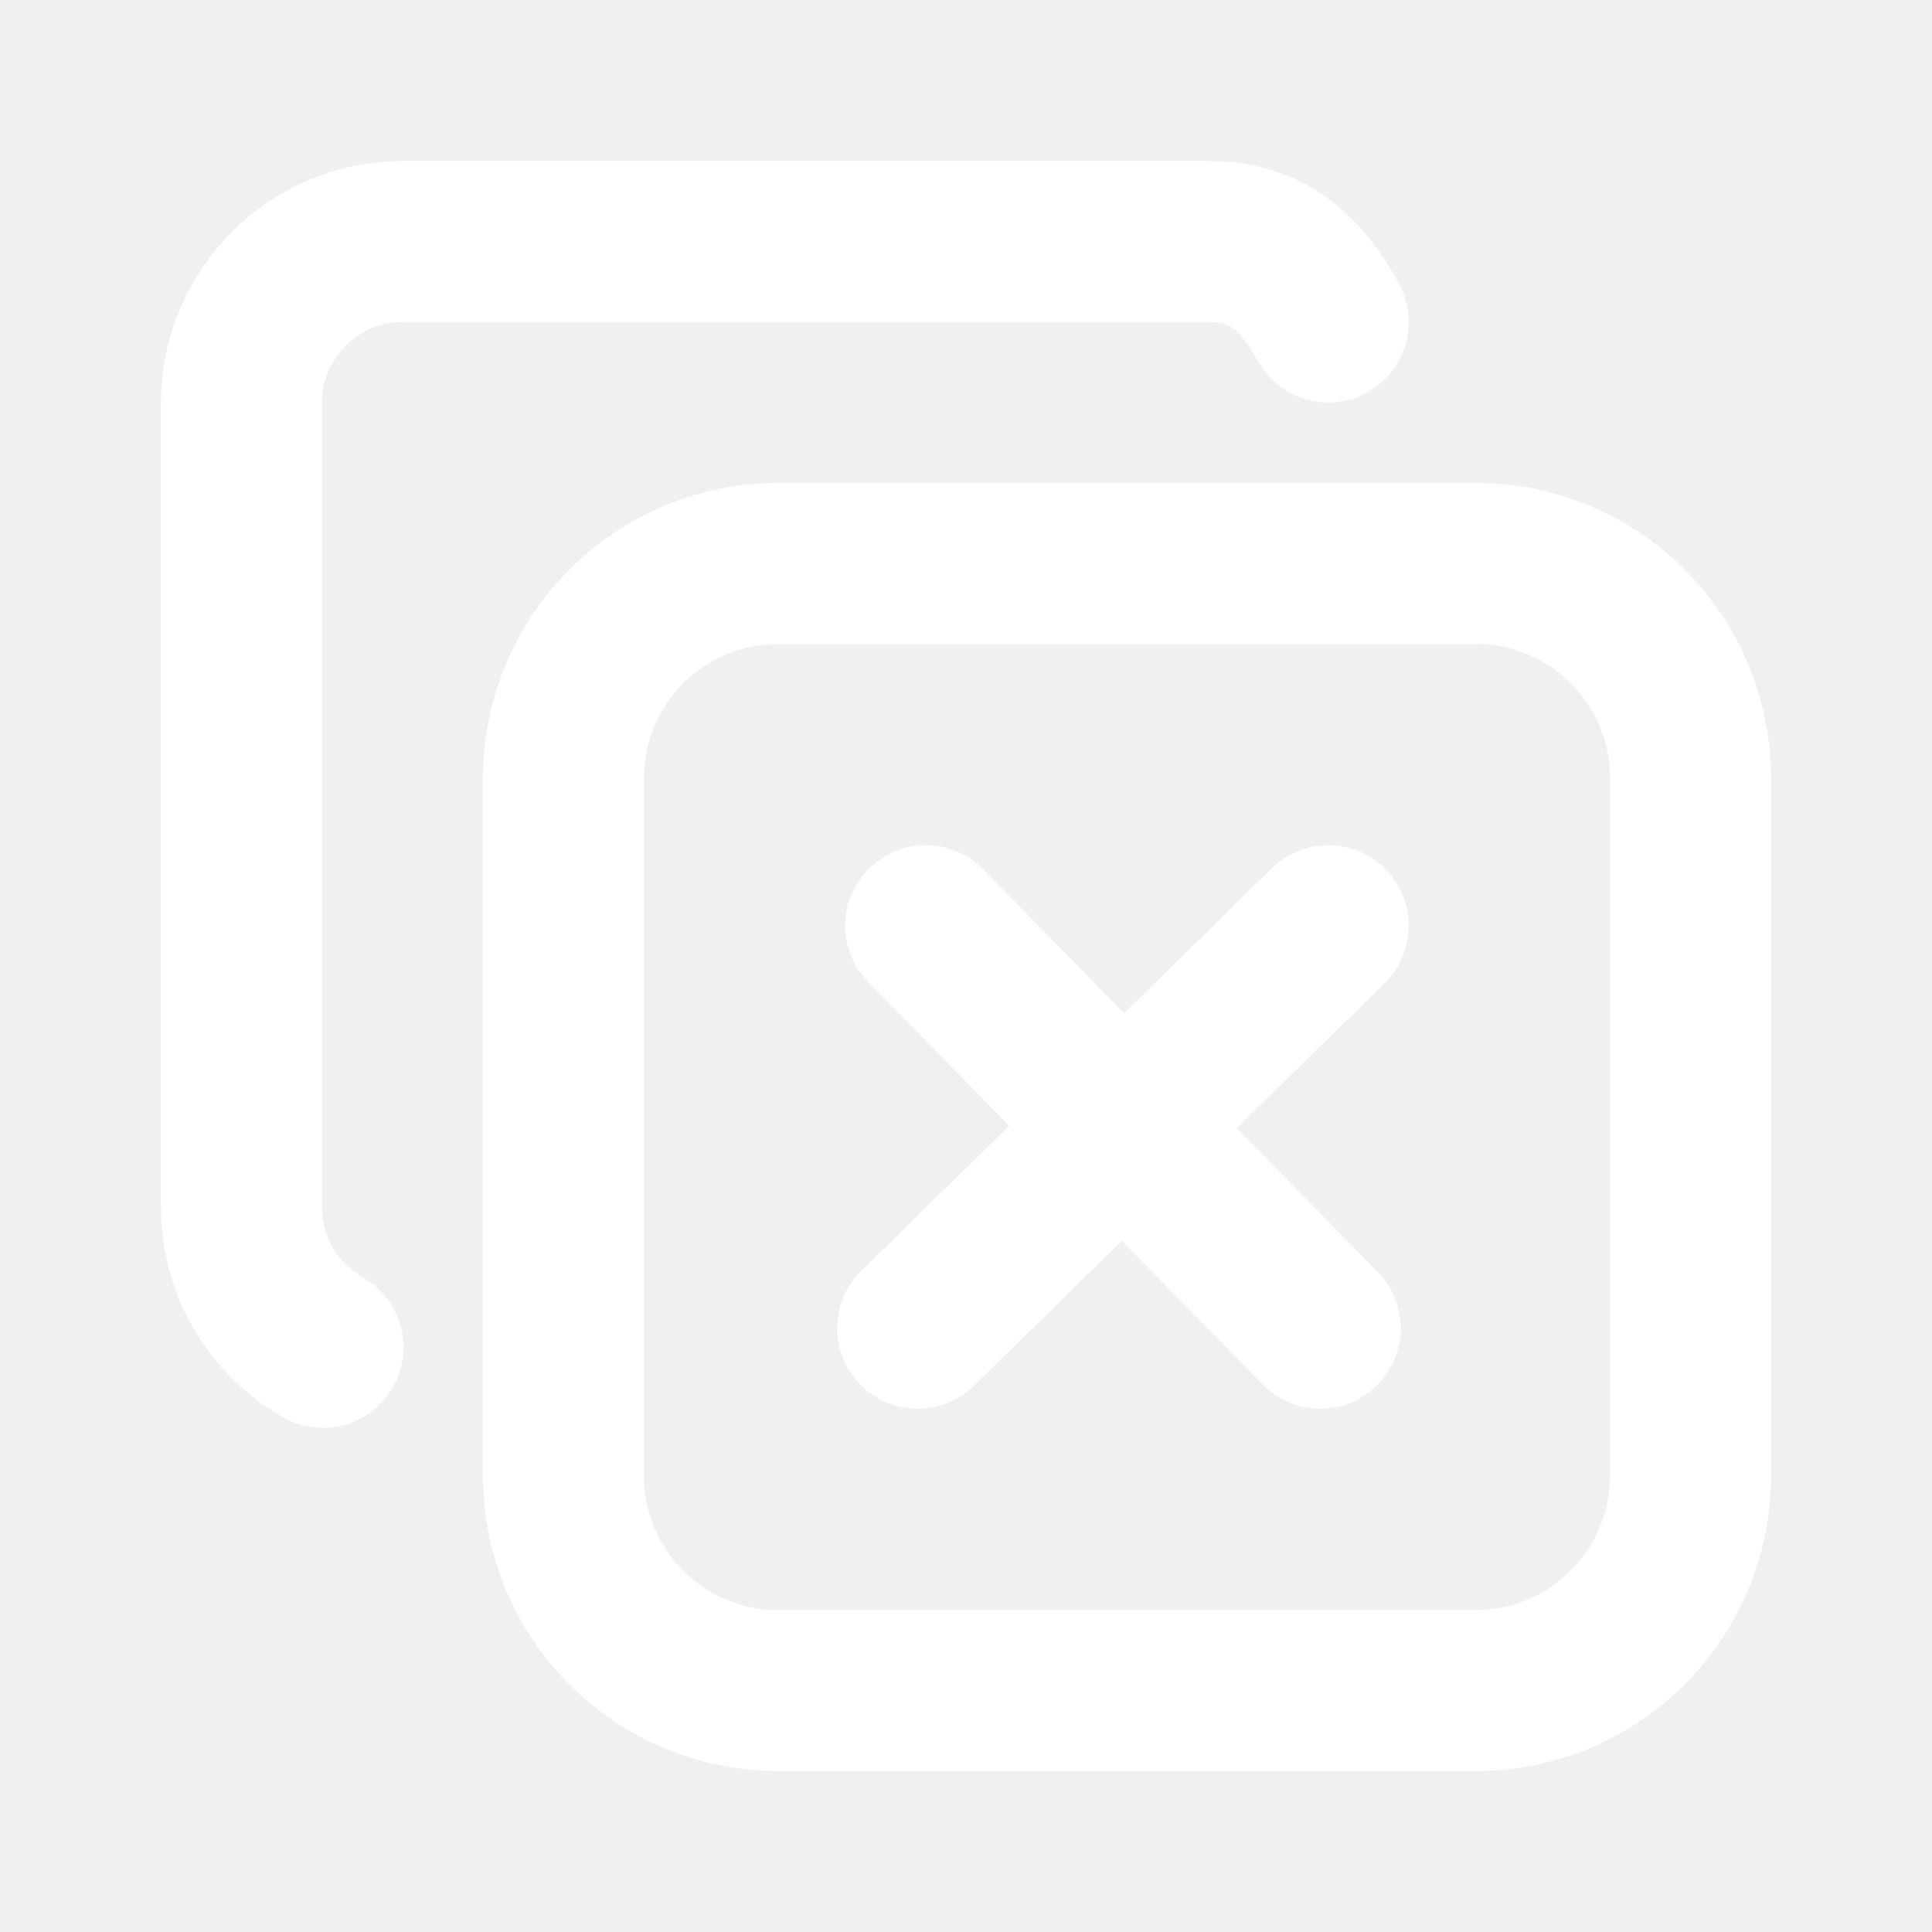
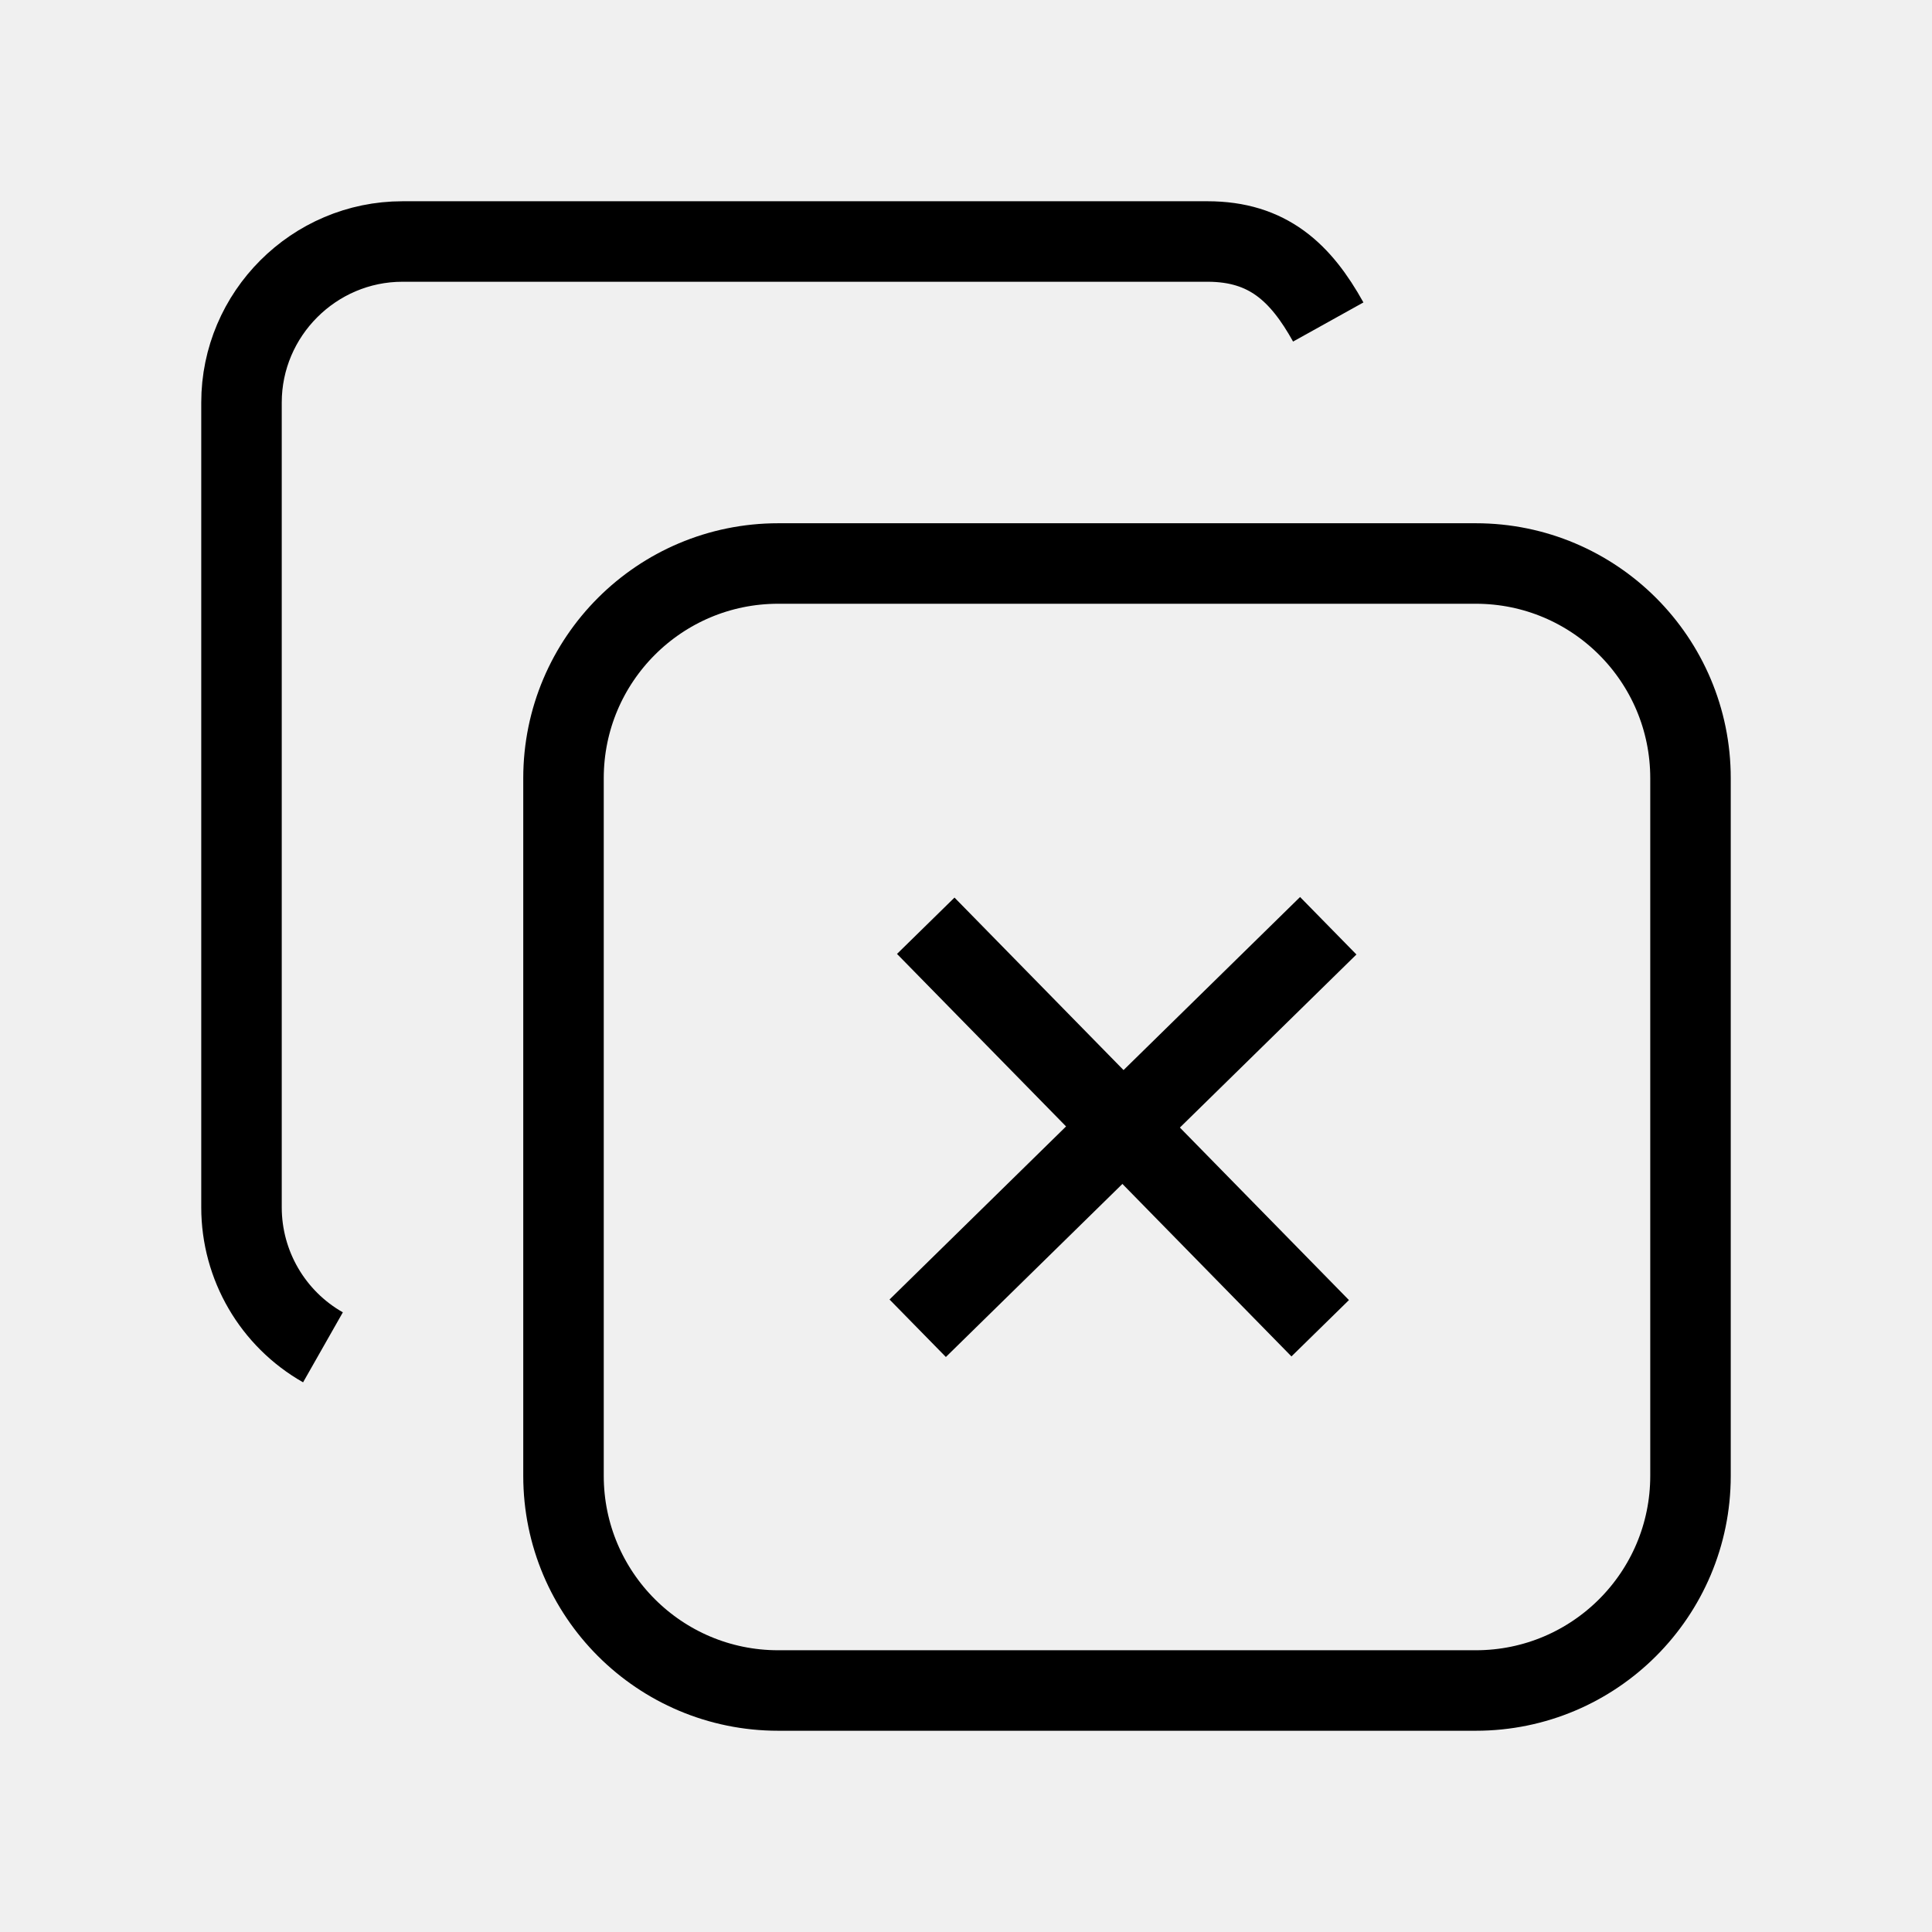
- <svg xmlns="http://www.w3.org/2000/svg" stroke="white" fill="none" stroke-width="2" viewBox="0 0 24 24" stroke-linecap="round" stroke-linejoin="round" height="200px" width="200px">
+ <svg xmlns="http://www.w3.org/2000/svg" stroke="currentColor" fill="none" strokeWidth="2" viewBox="0 0 24 24" strokeLinecap="round" strokeLinejoin="round" height="200px" width="200px">
  <path stroke="none" d="M0 0h24v24H0z" />
  <path d="M7 9.667a2.667 2.667 0 0 1 2.667 -2.667h8.666a2.667 2.667 0 0 1 2.667 2.667v8.666a2.667 2.667 0 0 1 -2.667 2.667h-8.666a2.667 2.667 0 0 1 -2.667 -2.667z" />
  <path d="M4.012 16.737a2 2 0 0 1 -1.012 -1.737v-10c0 -1.1 .9 -2 2 -2h10c.75 0 1.158 .385 1.5 1" />
  <path d="M11.5 11.5l4.9 5" />
  <path d="M16.5 11.5l-5.1 5" />
</svg>
